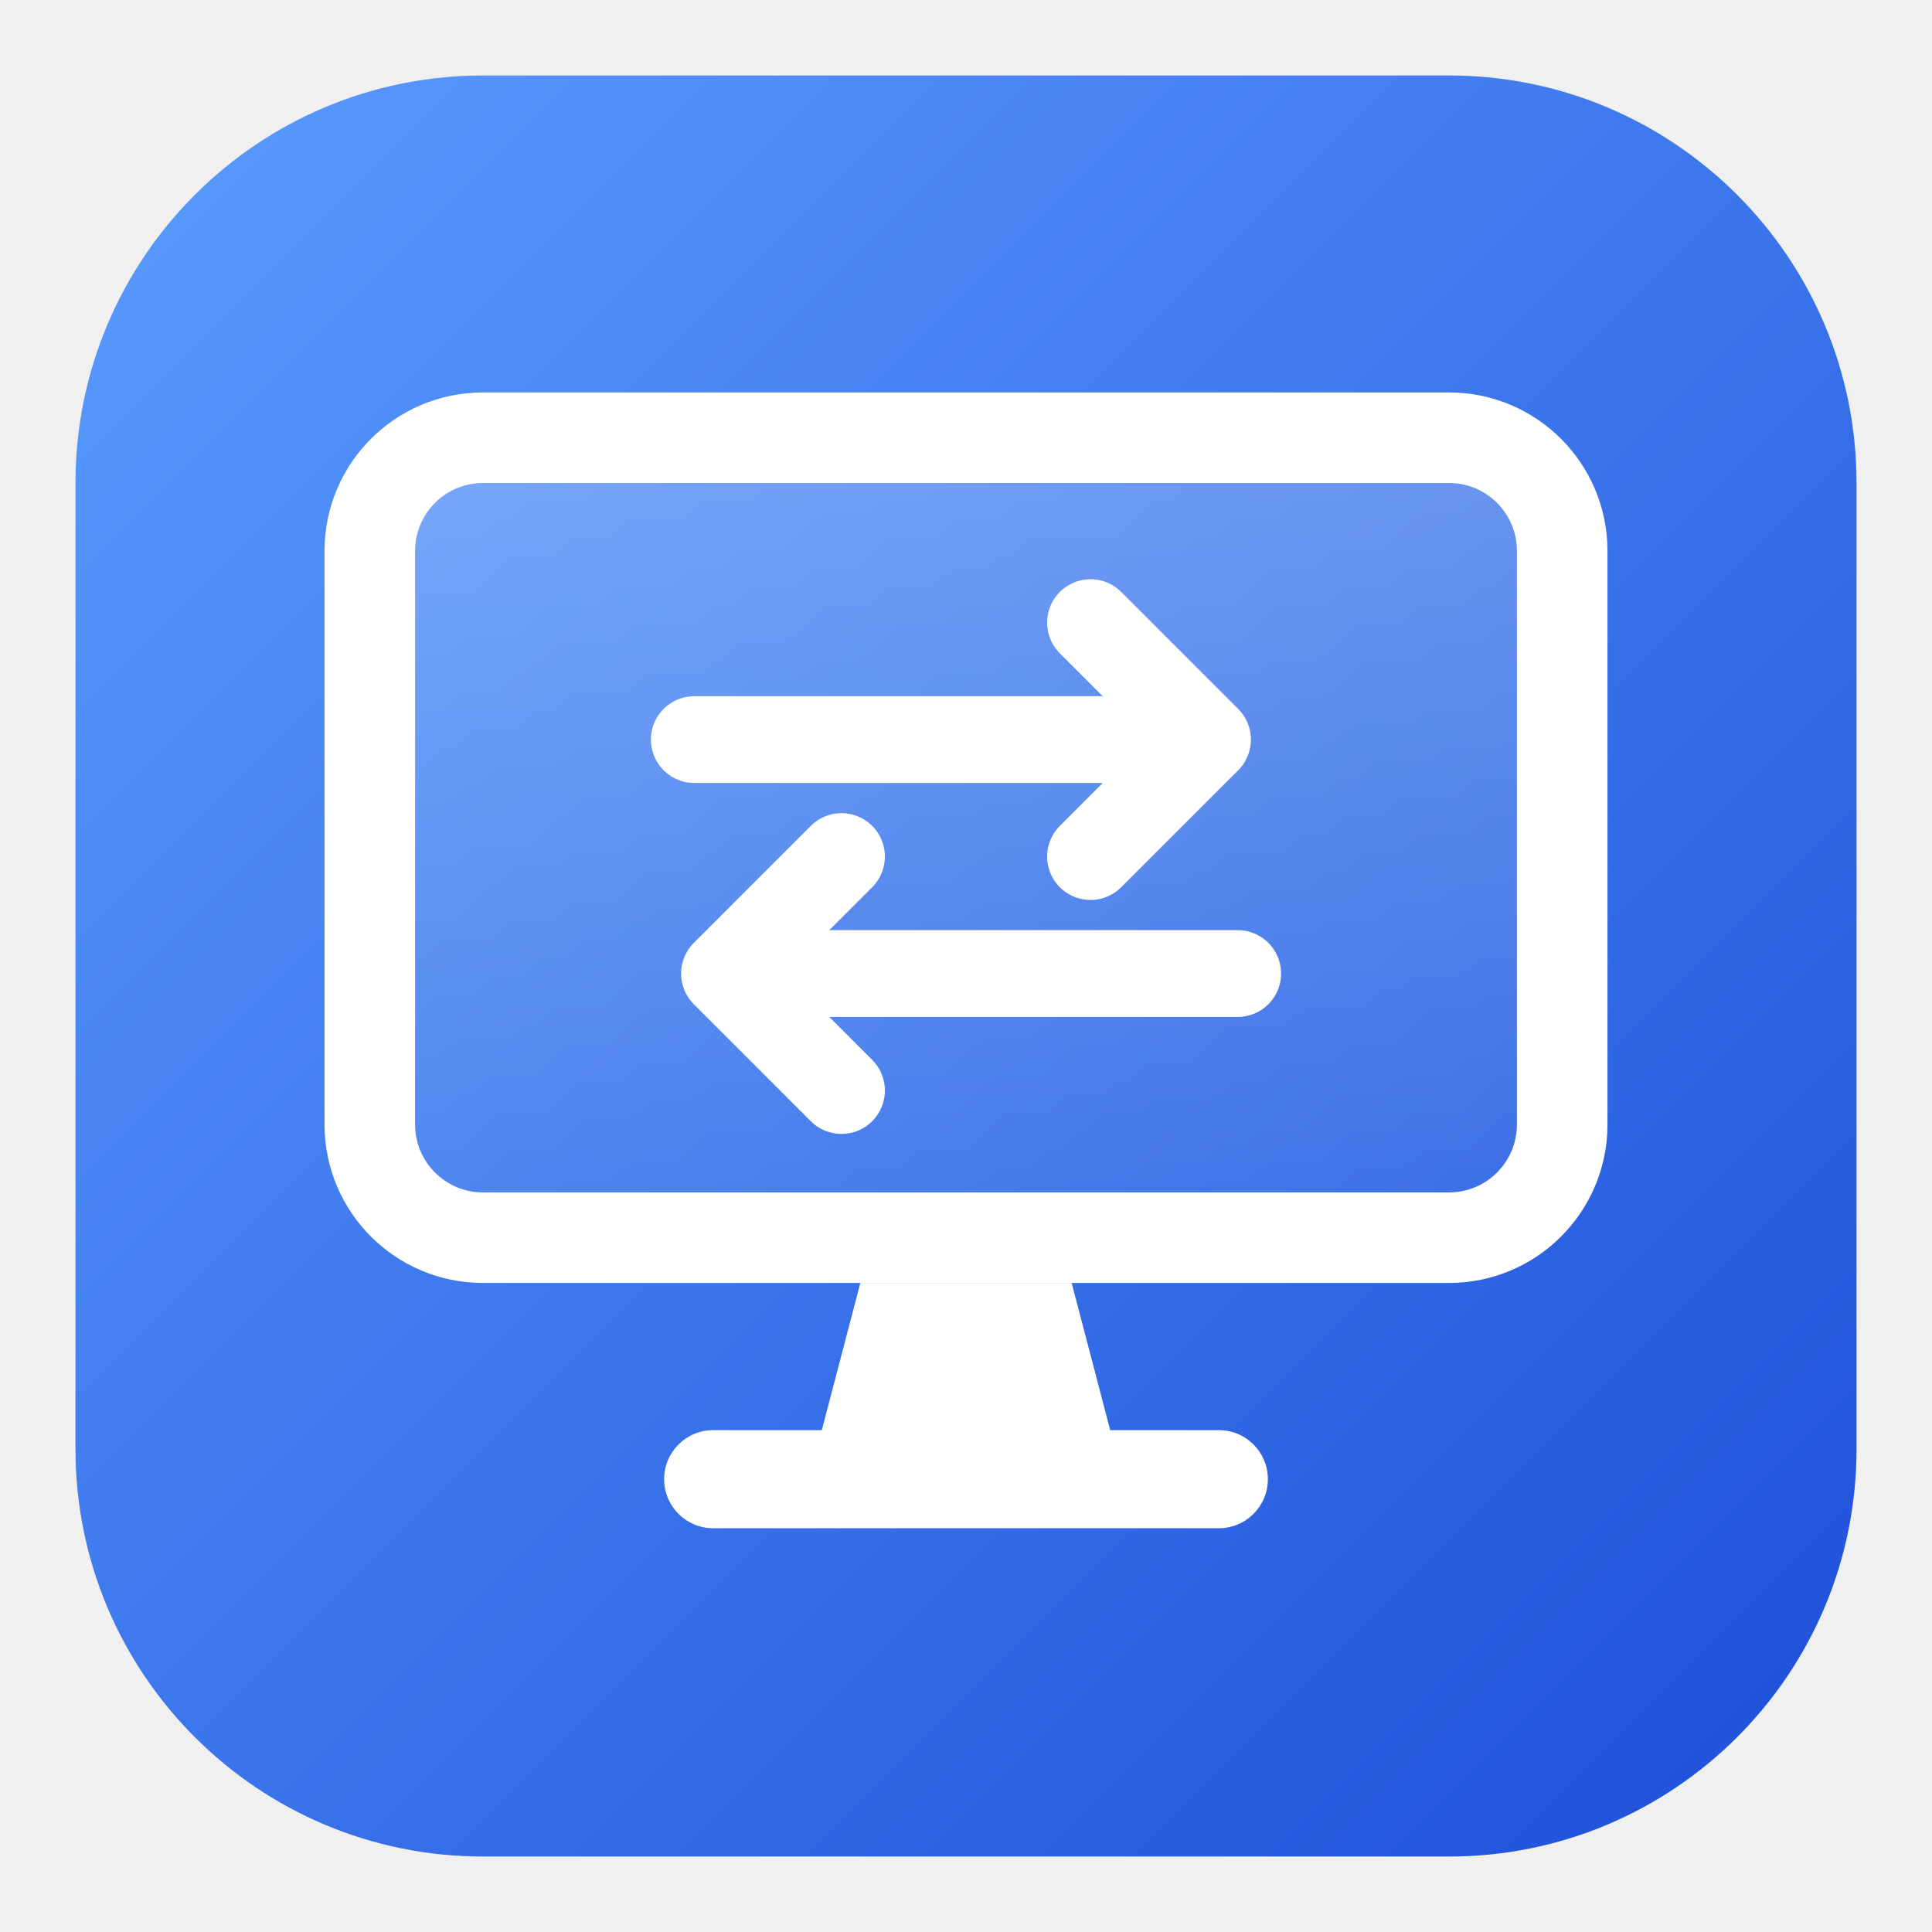
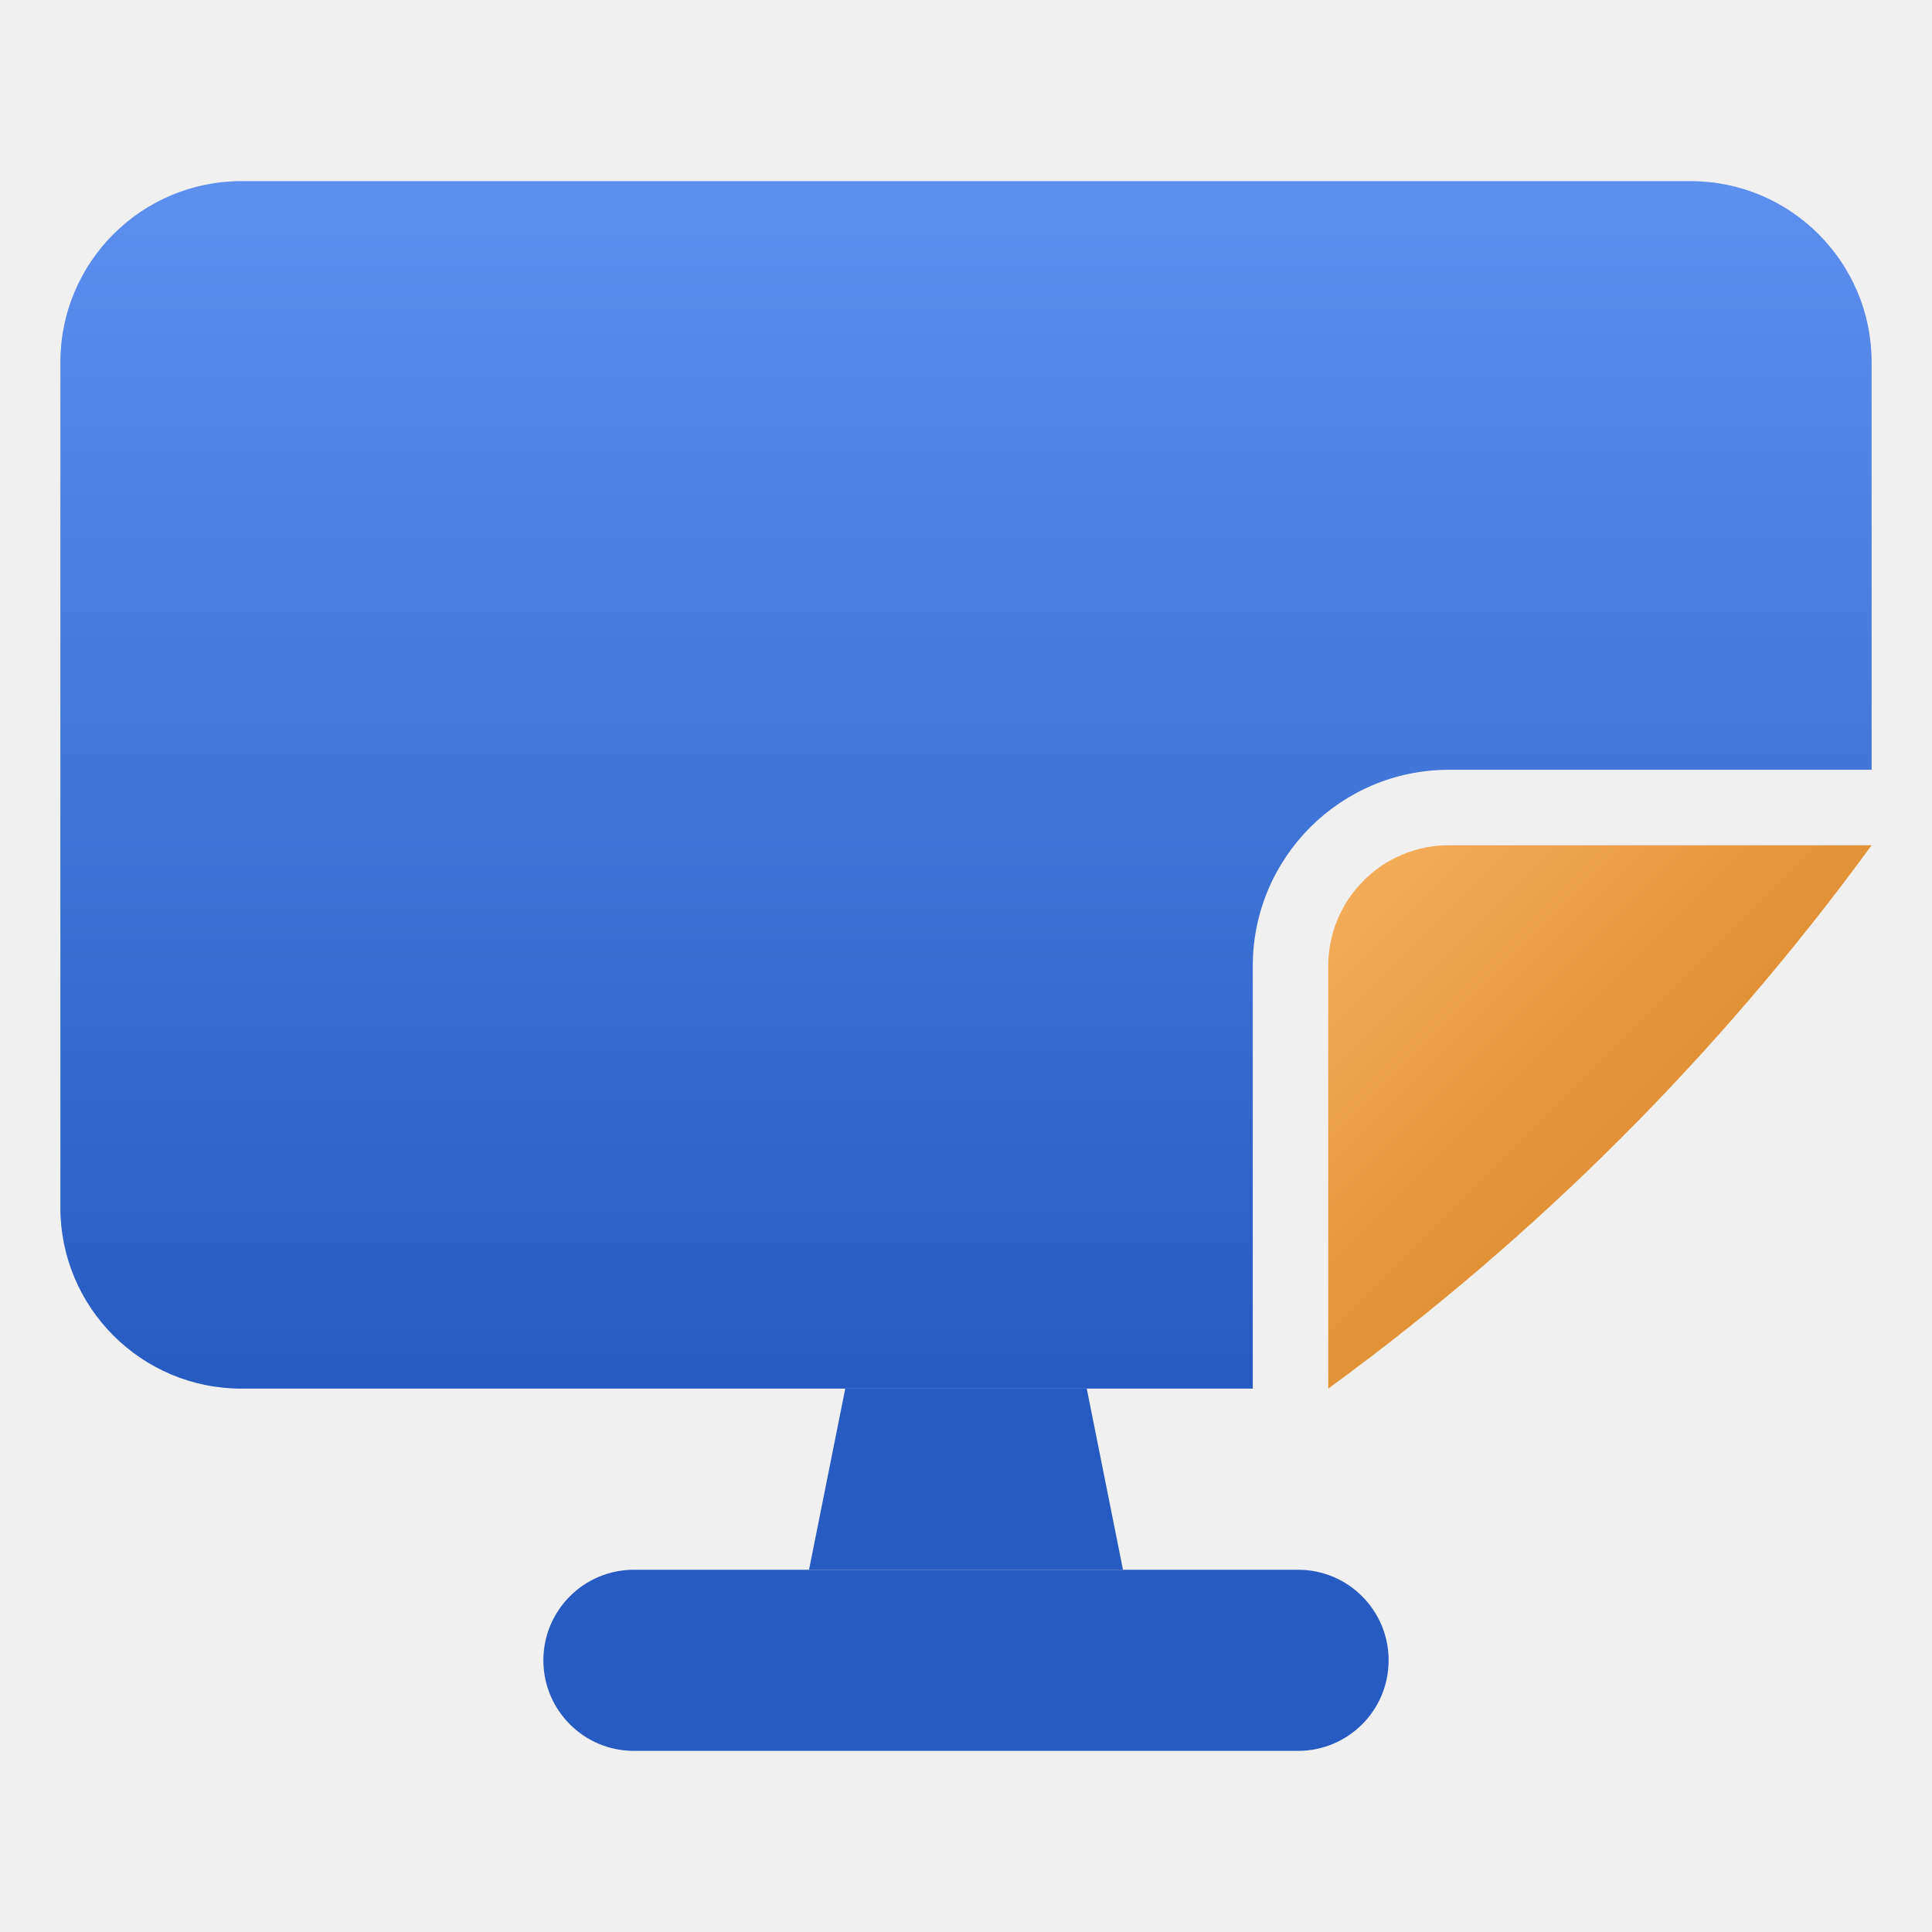
- <svg xmlns="http://www.w3.org/2000/svg" viewBox="0 0 1024 1024">
+ <svg xmlns="http://www.w3.org/2000/svg" viewBox="0 0 32 32">
  <defs>
-     <linearGradient id="bg" x1="0" y1="0" x2="1" y2="1">
-       <stop offset="0" stop-color="#5b9dff" />
-       <stop offset="1" stop-color="#1d4ed8" />
+     <linearGradient id="screen" x1="0" y1="0" x2="0" y2="1">
+       <stop offset="0" stop-color="#5D8FEF" />
+       <stop offset="1" stop-color="#275BC1" />
    </linearGradient>
-     <linearGradient id="glass" x1="0" y1="0" x2="0" y2="1">
-       <stop offset="0" stop-color="#ffffff" stop-opacity="0.24" />
-       <stop offset="1" stop-color="#ffffff" stop-opacity="0.06" />
+     <linearGradient id="flap" x1="1" y1="1" x2="0" y2="0">
+       <stop offset="0" stop-color="#CE7714" />
+       <stop offset="1" stop-color="#F6AF5D" />
    </linearGradient>
  </defs>
-   <rect x="40" y="40" width="944" height="944" rx="216" fill="url(#bg)" />
-   <rect x="196" y="232" width="632" height="424" rx="60" fill="url(#glass)" stroke="#ffffff" stroke-width="48" />
-   <path d="M456 680 H568 L590 764 H434 Z" fill="#ffffff" />
-   <rect x="352" y="758" width="320" height="52" rx="26" fill="#ffffff" />
-   <g fill="none" stroke="#ffffff" stroke-width="46" stroke-linecap="round" stroke-linejoin="round">
-     <path d="M368 392 H640 M578 330 L640 392 L578 454" />
-     <path d="M656 516 H384 M446 454 L384 516 L446 578" />
-   </g>
+   <path fill="url(#screen)" d="M4 3H28A3 3 0 0 1 31 6V12.75H24A3.25 3.25 0 0 0 20.75 16V23H4A3 3 0 0 1 1 20V6A3 3 0 0 1 4 3Z" />
+   <path fill="url(#flap)" d="M31 14Q27.2 19.2 22 23V16A2 2 0 0 1 24 14Z" />
+   <path fill="#275BC1" d="M14 23H18L18.6 26H13.4Z" />
+   <rect x="9" y="26" width="14" height="3" rx="1.5" fill="#275BC1" />
</svg>
